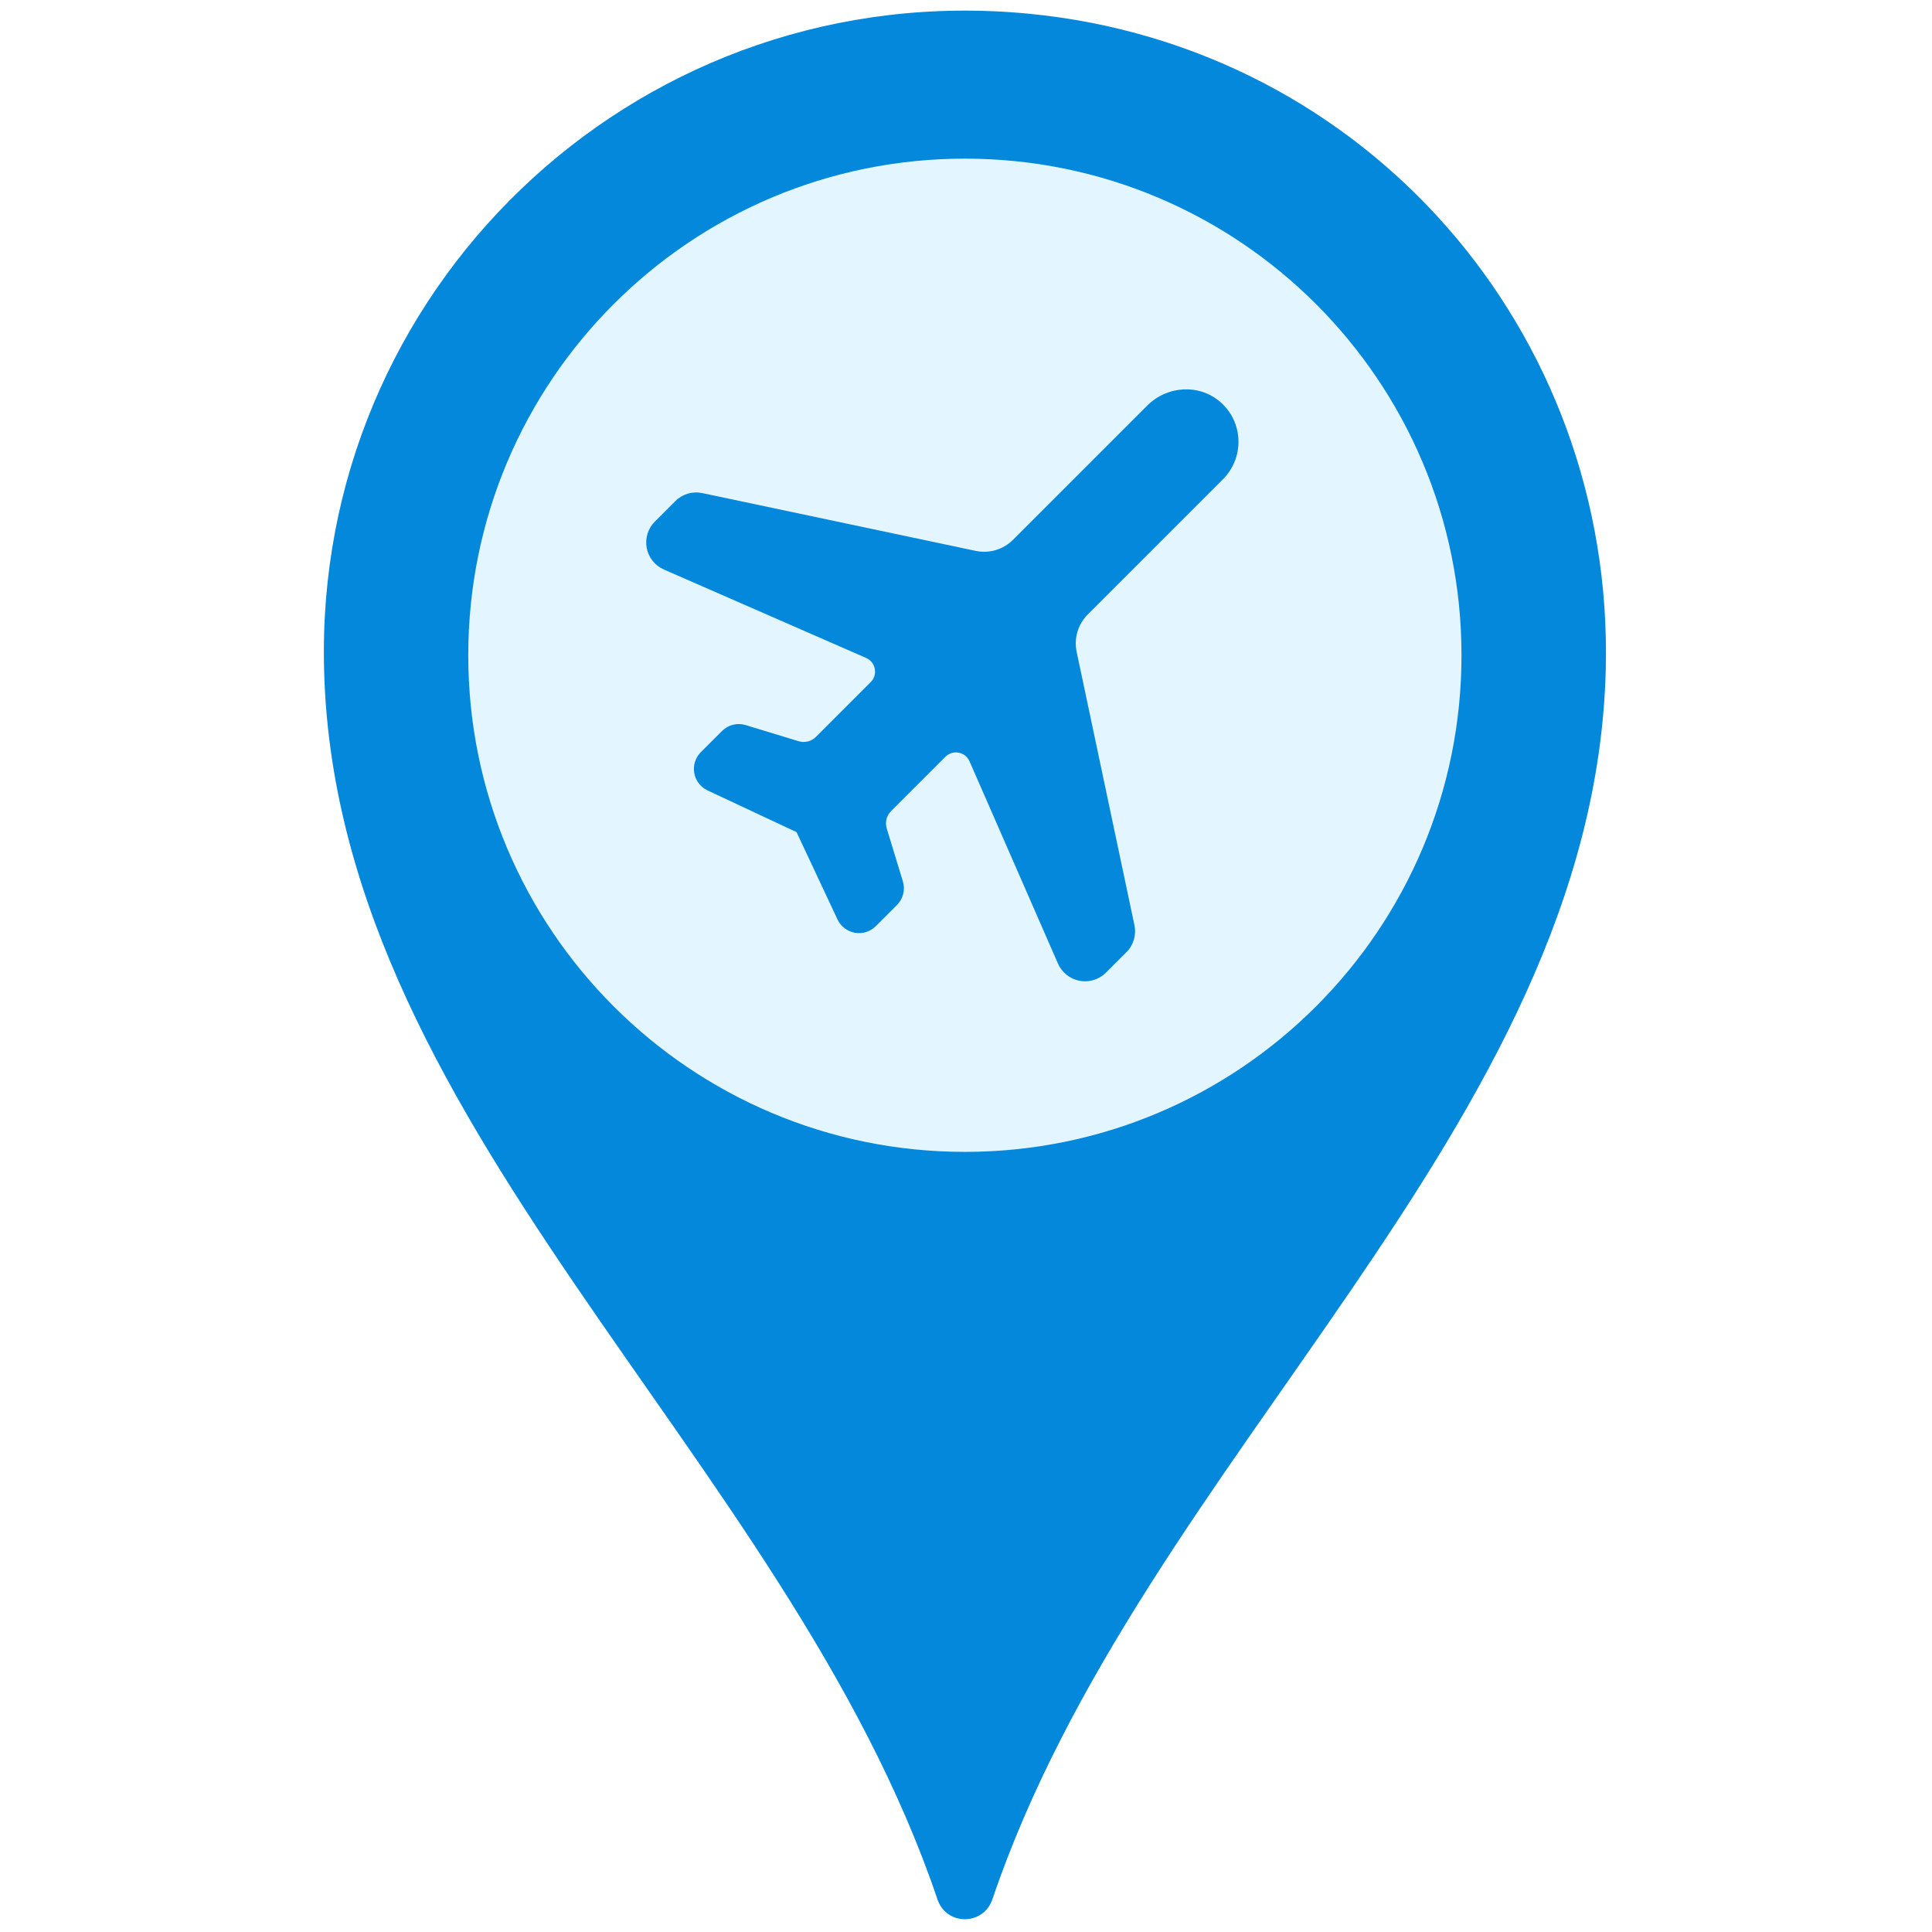
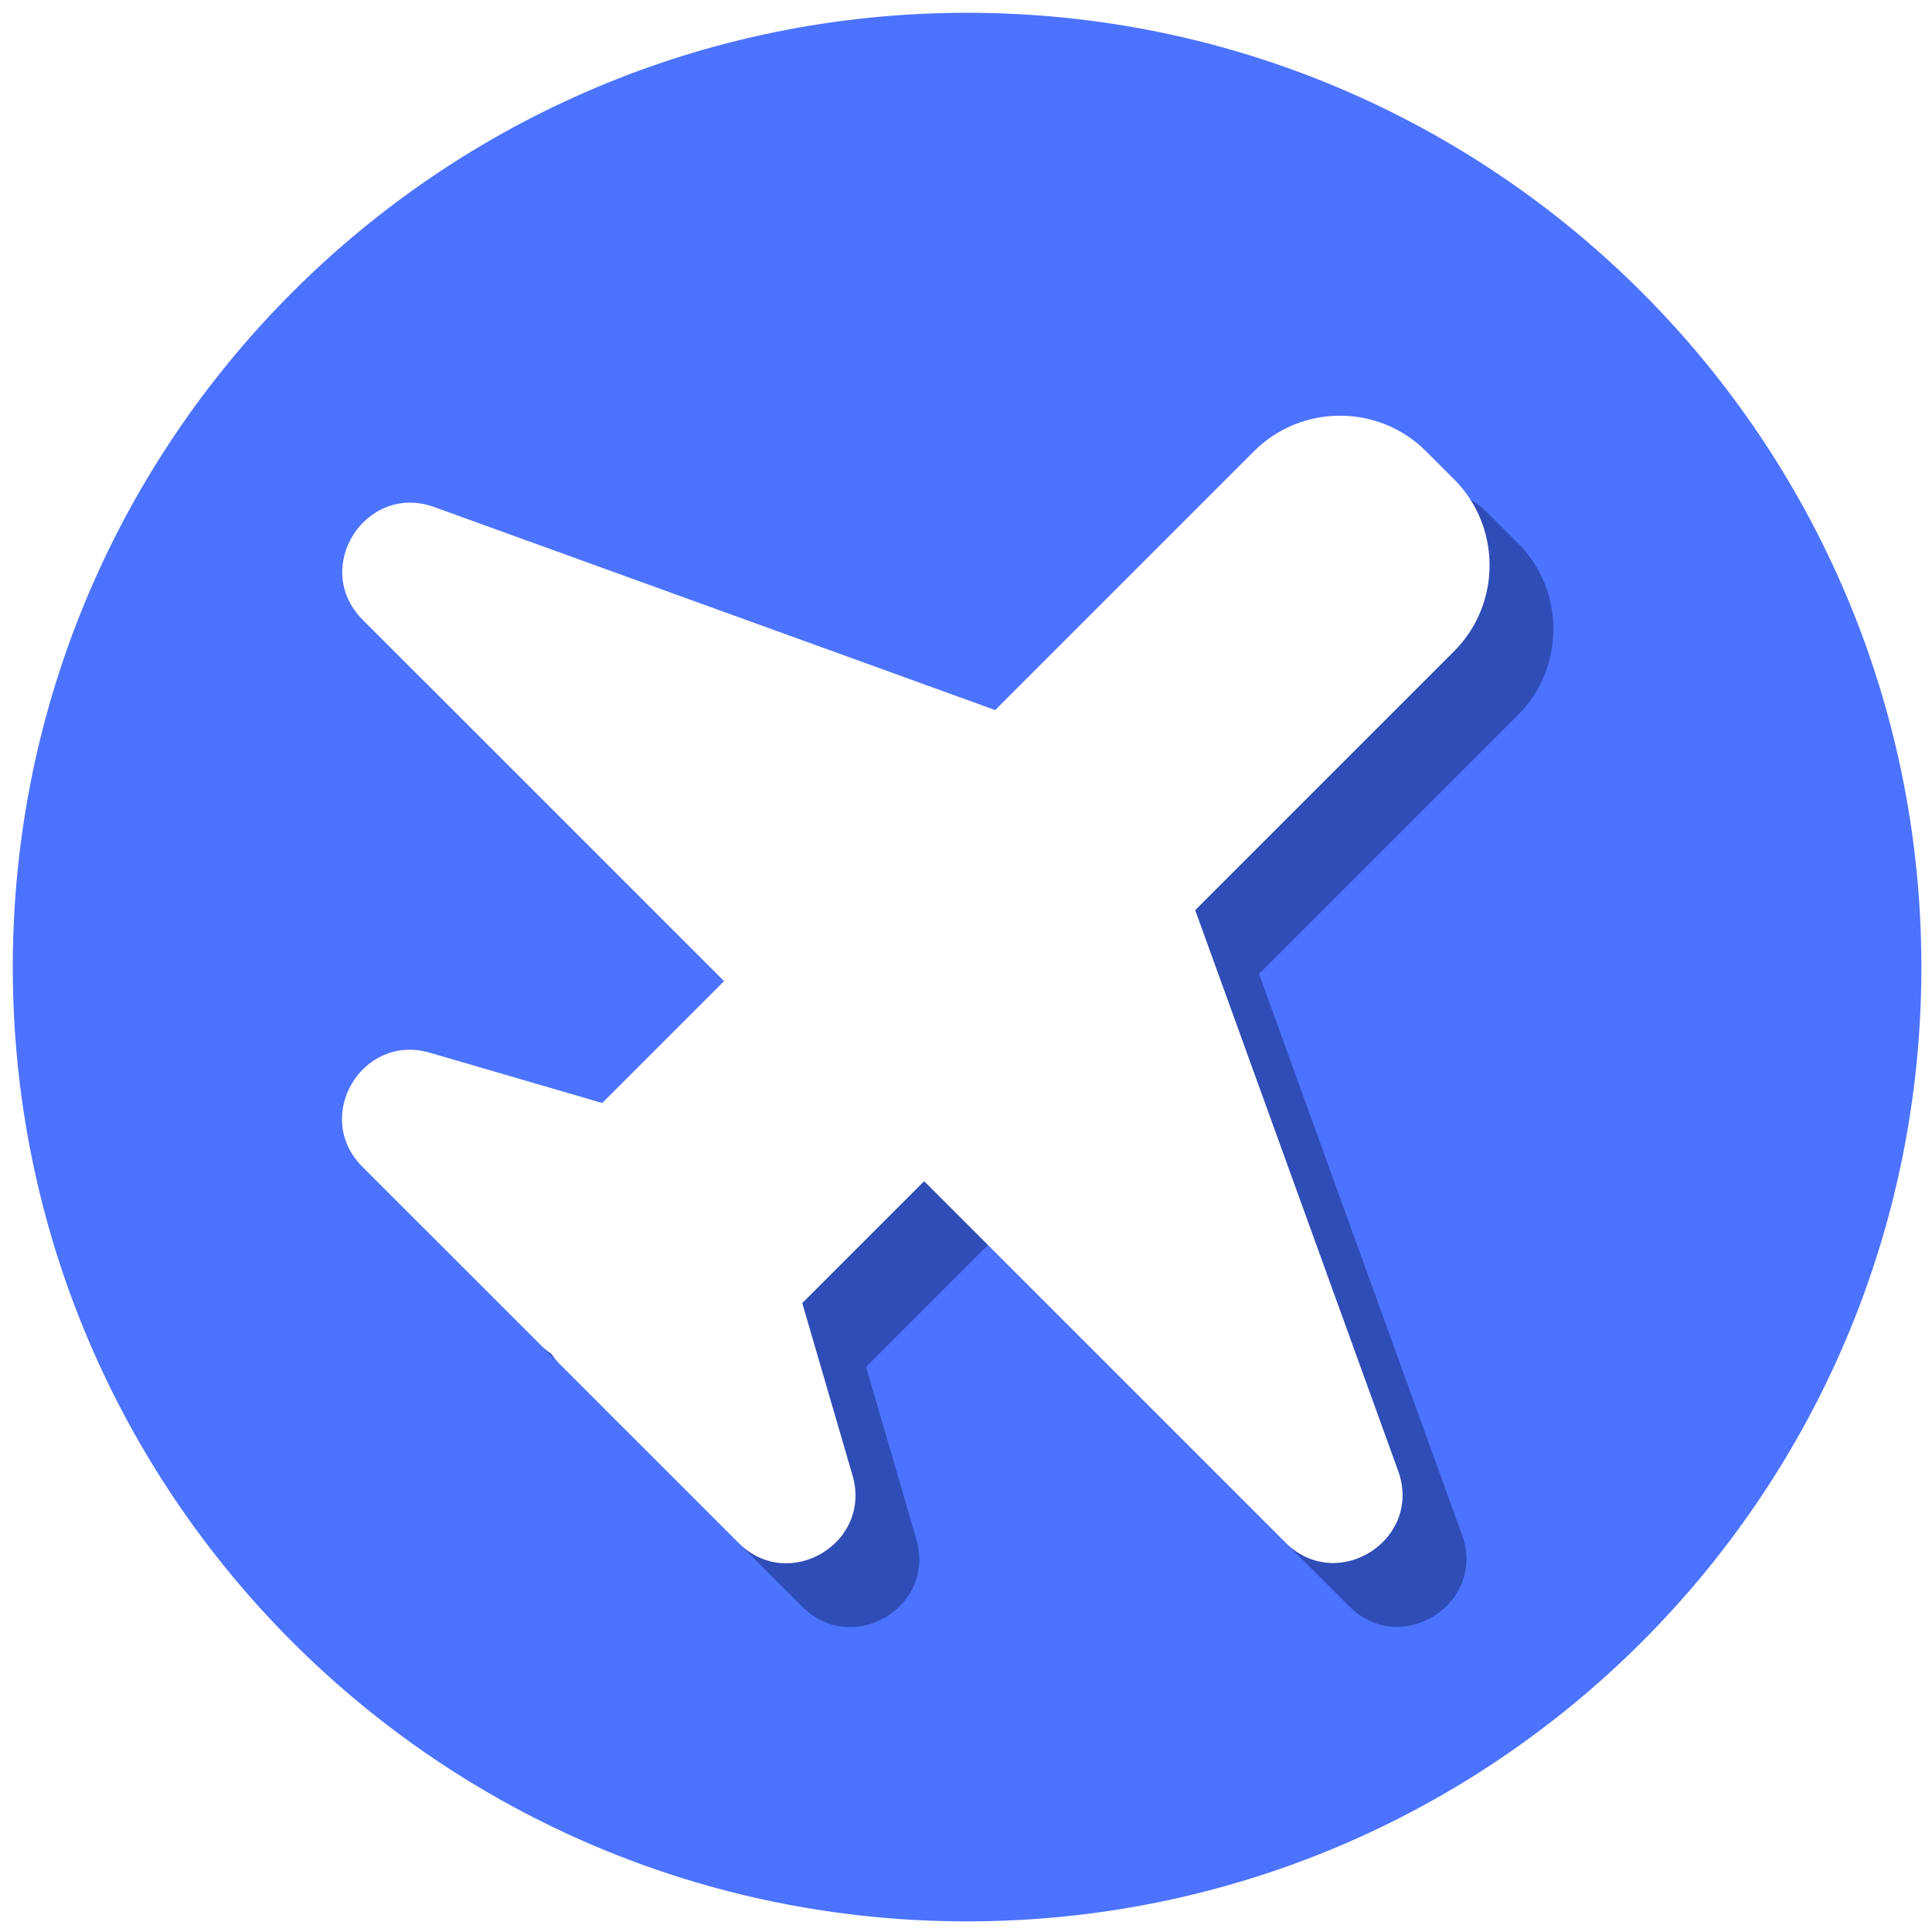
<svg xmlns="http://www.w3.org/2000/svg" version="1.1" width="256" height="256" viewBox="0 0 256 256" xml:space="preserve">
  <defs>
</defs>
-   <g style="stroke: none; stroke-width: 0; stroke-dasharray: none; stroke-linecap: butt; stroke-linejoin: miter; stroke-miterlimit: 10; fill: none; fill-rule: nonzero; opacity: 1;" transform="translate(1.406593 1.406593) scale(2.81 2.81)">
-     <path d="M 48.03 0.148 c 15.882 1.545 27.589 14.968 27.189 30.92 c -0.542 21.585 -21.858 37.149 -28.921 57.987 c -0.425 1.253 -2.168 1.263 -2.592 0.01 c -7.151 -21.112 -28.935 -36.809 -28.935 -58.836 C 14.771 12.535 29.974 -1.609 48.03 0.148 z" style="stroke: none; stroke-width: 1; stroke-dasharray: none; stroke-linecap: butt; stroke-linejoin: miter; stroke-miterlimit: 10; fill: rgb(4,136,219); fill-rule: nonzero; opacity: 1;" transform=" matrix(1 0 0 1 0 0) " stroke-linecap="round" />
-     <circle cx="44.998" cy="30.398" r="23.418" style="stroke: none; stroke-width: 1; stroke-dasharray: none; stroke-linecap: butt; stroke-linejoin: miter; stroke-miterlimit: 10; fill: rgb(227,246,255); fill-rule: nonzero; opacity: 1;" transform="  matrix(1 0 0 1 0 0) " />
-     <path d="M 50.665 45.772 c -0.086 0 -0.173 -0.008 -0.259 -0.024 c -0.453 -0.086 -0.833 -0.389 -1.018 -0.811 l -4.17 -9.536 c -0.095 -0.216 -0.281 -0.364 -0.513 -0.408 c -0.229 -0.044 -0.458 0.027 -0.625 0.193 l -2.562 2.561 c -0.215 0.215 -0.293 0.528 -0.204 0.818 l 0.76 2.494 c 0.12 0.396 0.013 0.825 -0.28 1.118 l -0.996 0.996 c -0.258 0.257 -0.626 0.374 -0.985 0.311 c -0.359 -0.063 -0.666 -0.297 -0.821 -0.627 l -1.931 -4.118 l -4.197 -1.968 c -0.33 -0.155 -0.565 -0.461 -0.627 -0.82 c -0.063 -0.359 0.054 -0.727 0.311 -0.985 l 0.996 -0.996 c 0.293 -0.293 0.722 -0.4 1.118 -0.279 l 2.494 0.76 c 0.29 0.088 0.603 0.01 0.818 -0.204 l 2.583 -2.583 c 0.166 -0.166 0.237 -0.394 0.193 -0.626 c -0.044 -0.231 -0.192 -0.418 -0.408 -0.512 l -9.536 -4.17 c -0.422 -0.185 -0.725 -0.565 -0.811 -1.018 c -0.086 -0.453 0.058 -0.918 0.384 -1.244 l 0.965 -0.965 c 0.334 -0.335 0.81 -0.476 1.273 -0.378 l 12.886 2.724 c 0.643 0.137 1.303 -0.06 1.767 -0.524 l 6.327 -6.327 l 0 0 c 0.954 -0.953 2.47 -1.026 3.453 -0.163 c 0.525 0.461 0.826 1.098 0.849 1.793 c 0.022 0.686 -0.243 1.357 -0.728 1.843 l -6.377 6.376 c -0.464 0.465 -0.66 1.125 -0.524 1.768 l 2.724 12.885 c 0.098 0.463 -0.043 0.939 -0.378 1.274 l -0.966 0.965 C 51.386 45.628 51.031 45.772 50.665 45.772 z" style="stroke: none; stroke-width: 1; stroke-dasharray: none; stroke-linecap: butt; stroke-linejoin: miter; stroke-miterlimit: 10; fill: rgb(4,136,219); fill-rule: nonzero; opacity: 1;" transform=" matrix(1 0 0 1 0 0) " stroke-linecap="round" />
+   <g style="stroke: none; stroke-width: 0; stroke-dasharray: none; stroke-linecap: butt; stroke-linejoin: miter; stroke-miterlimit: 10; fill: none; fill-rule: nonzero; opacity: 1;" transform="translate(254.5934 254.5934) rotate(180) scale(2.81 2.81) matrix(1 0 0 -1 0 90)">
+     <circle cx="45" cy="45" r="45" style="stroke: none; stroke-width: 1; stroke-dasharray: none; stroke-linecap: butt; stroke-linejoin: miter; stroke-miterlimit: 10; fill: rgb(76,115,255); fill-rule: nonzero; opacity: 1;" transform="  matrix(1 0 0 1 0 0) " />
+     <path d="M 59.686 63.013 l -1.331 1.331 c -2.228 2.228 -5.874 2.228 -8.102 0 l -31.23 -31.23 c -2.228 -2.228 -2.228 -5.874 0 -8.102 l 1.331 -1.331 c 2.228 -2.228 5.874 -2.228 8.102 0 l 31.23 31.23 C 61.914 57.14 61.914 60.785 59.686 63.013 z" style="stroke: none; stroke-width: 1; stroke-dasharray: none; stroke-linecap: butt; stroke-linejoin: miter; stroke-miterlimit: 10; fill: rgb(47,77,182); fill-rule: nonzero; opacity: 1;" transform=" matrix(1 0 0 1 0 0) " stroke-linecap="round" />
+     <path d="M 31.889 43.509 L 21.662 71.769 c -1.174 3.243 2.875 5.817 5.314 3.379 l 19.243 -19.243 c 1.26 -1.26 1.26 -3.302 0 -4.562 l -9.016 -9.016 C 35.533 40.656 32.693 41.288 31.889 43.509 z" style="stroke: none; stroke-width: 1; stroke-dasharray: none; stroke-linecap: butt; stroke-linejoin: miter; stroke-miterlimit: 10; fill: rgb(47,77,182); fill-rule: nonzero; opacity: 1;" transform=" matrix(1 0 0 1 0 0) " stroke-linecap="round" />
+     <path d="M 38.852 36.547 L 67.111 26.32 c 3.243 -1.174 5.817 2.875 3.379 5.314 L 51.246 50.877 c -1.26 1.26 -3.302 1.26 -4.562 0 l -9.016 -9.016 C 35.998 40.191 36.631 37.351 38.852 36.547 z" style="stroke: none; stroke-width: 1; stroke-dasharray: none; stroke-linecap: butt; stroke-linejoin: miter; stroke-miterlimit: 10; fill: rgb(47,77,182); fill-rule: nonzero; opacity: 1;" transform=" matrix(1 0 0 1 0 0) " stroke-linecap="round" />
+     <path d="M 51.191 58.957 l -3.799 13.022 c -0.935 3.204 3.017 5.545 5.377 3.184 l 8.411 -8.411 c 1.26 -1.26 1.26 -3.302 0 -4.562 l -4.612 -4.612 C 54.835 55.846 51.877 56.603 51.191 58.957 z" style="stroke: none; stroke-width: 1; stroke-dasharray: none; stroke-linecap: butt; stroke-linejoin: miter; stroke-miterlimit: 10; fill: rgb(47,77,182); fill-rule: nonzero; opacity: 1;" transform=" matrix(1 0 0 1 0 0) " stroke-linecap="round" />
+     <path d="M 54.299 55.849 l 13.022 -3.799 c 3.204 -0.935 5.545 3.017 3.184 5.377 l -8.411 8.411 c -1.26 1.26 -3.302 1.26 -4.562 0 l -4.612 -4.612 C 51.188 59.493 51.945 56.535 54.299 55.849 z" style="stroke: none; stroke-width: 1; stroke-dasharray: none; stroke-linecap: butt; stroke-linejoin: miter; stroke-miterlimit: 10; fill: rgb(47,77,182); fill-rule: nonzero; opacity: 1;" transform=" matrix(1 0 0 1 0 0) " stroke-linecap="round" />
+     <path d="M 62.696 60.003 l -1.331 1.331 c -2.228 2.228 -5.874 2.228 -8.102 0 l -31.23 -31.23 c -2.228 -2.228 -2.228 -5.874 0 -8.102 l 1.331 -1.331 c 2.228 -2.228 5.874 -2.228 8.102 0 l 31.23 31.23 C 64.924 54.129 64.924 57.775 62.696 60.003 z" style="stroke: none; stroke-width: 1; stroke-dasharray: none; stroke-linecap: butt; stroke-linejoin: miter; stroke-miterlimit: 10; fill: rgb(255,255,255); fill-rule: nonzero; opacity: 1;" transform=" matrix(1 0 0 1 0 0) " stroke-linecap="round" />
+     <path d="M 34.9 40.499 L 24.672 68.758 c -1.174 3.243 2.875 5.817 5.314 3.379 L 49.23 52.893 c 1.26 -1.26 1.26 -3.302 0 -4.562 l -9.016 -9.016 C 38.544 37.646 35.704 38.278 34.9 40.499 z" style="stroke: none; stroke-width: 1; stroke-dasharray: none; stroke-linecap: butt; stroke-linejoin: miter; stroke-miterlimit: 10; fill: rgb(255,255,255); fill-rule: nonzero; opacity: 1;" transform=" matrix(1 0 0 1 0 0) " stroke-linecap="round" />
+     <path d="M 41.862 33.537 l 28.259 -10.228 c 3.243 -1.174 5.817 2.875 3.379 5.314 L 54.256 47.867 c -1.26 1.26 -3.302 1.26 -4.562 0 l -9.016 -9.016 C 39.009 37.181 39.641 34.341 41.862 33.537 z" style="stroke: none; stroke-width: 1; stroke-dasharray: none; stroke-linecap: butt; stroke-linejoin: miter; stroke-miterlimit: 10; fill: rgb(255,255,255); fill-rule: nonzero; opacity: 1;" transform=" matrix(1 0 0 1 0 0) " stroke-linecap="round" />
+     <path d="M 54.201 55.946 l -3.799 13.022 c -0.935 3.204 3.017 5.545 5.377 3.184 l 8.411 -8.411 c 1.26 -1.26 1.26 -3.302 0 -4.562 l -4.612 -4.612 C 57.845 52.835 54.888 53.593 54.201 55.946 z" style="stroke: none; stroke-width: 1; stroke-dasharray: none; stroke-linecap: butt; stroke-linejoin: miter; stroke-miterlimit: 10; fill: rgb(255,255,255); fill-rule: nonzero; opacity: 1;" transform=" matrix(1 0 0 1 0 0) " stroke-linecap="round" />
+     <path d="M 57.309 52.838 l 13.022 -3.799 c 3.204 -0.935 5.545 3.017 3.184 5.377 l -8.411 8.411 c -1.26 1.26 -3.302 1.26 -4.562 0 l -4.612 -4.612 C 54.198 56.482 54.956 53.525 57.309 52.838 z" style="stroke: none; stroke-width: 1; stroke-dasharray: none; stroke-linecap: butt; stroke-linejoin: miter; stroke-miterlimit: 10; fill: rgb(255,255,255); fill-rule: nonzero; opacity: 1;" transform=" matrix(1 0 0 1 0 0) " stroke-linecap="round" />
  </g>
</svg>
